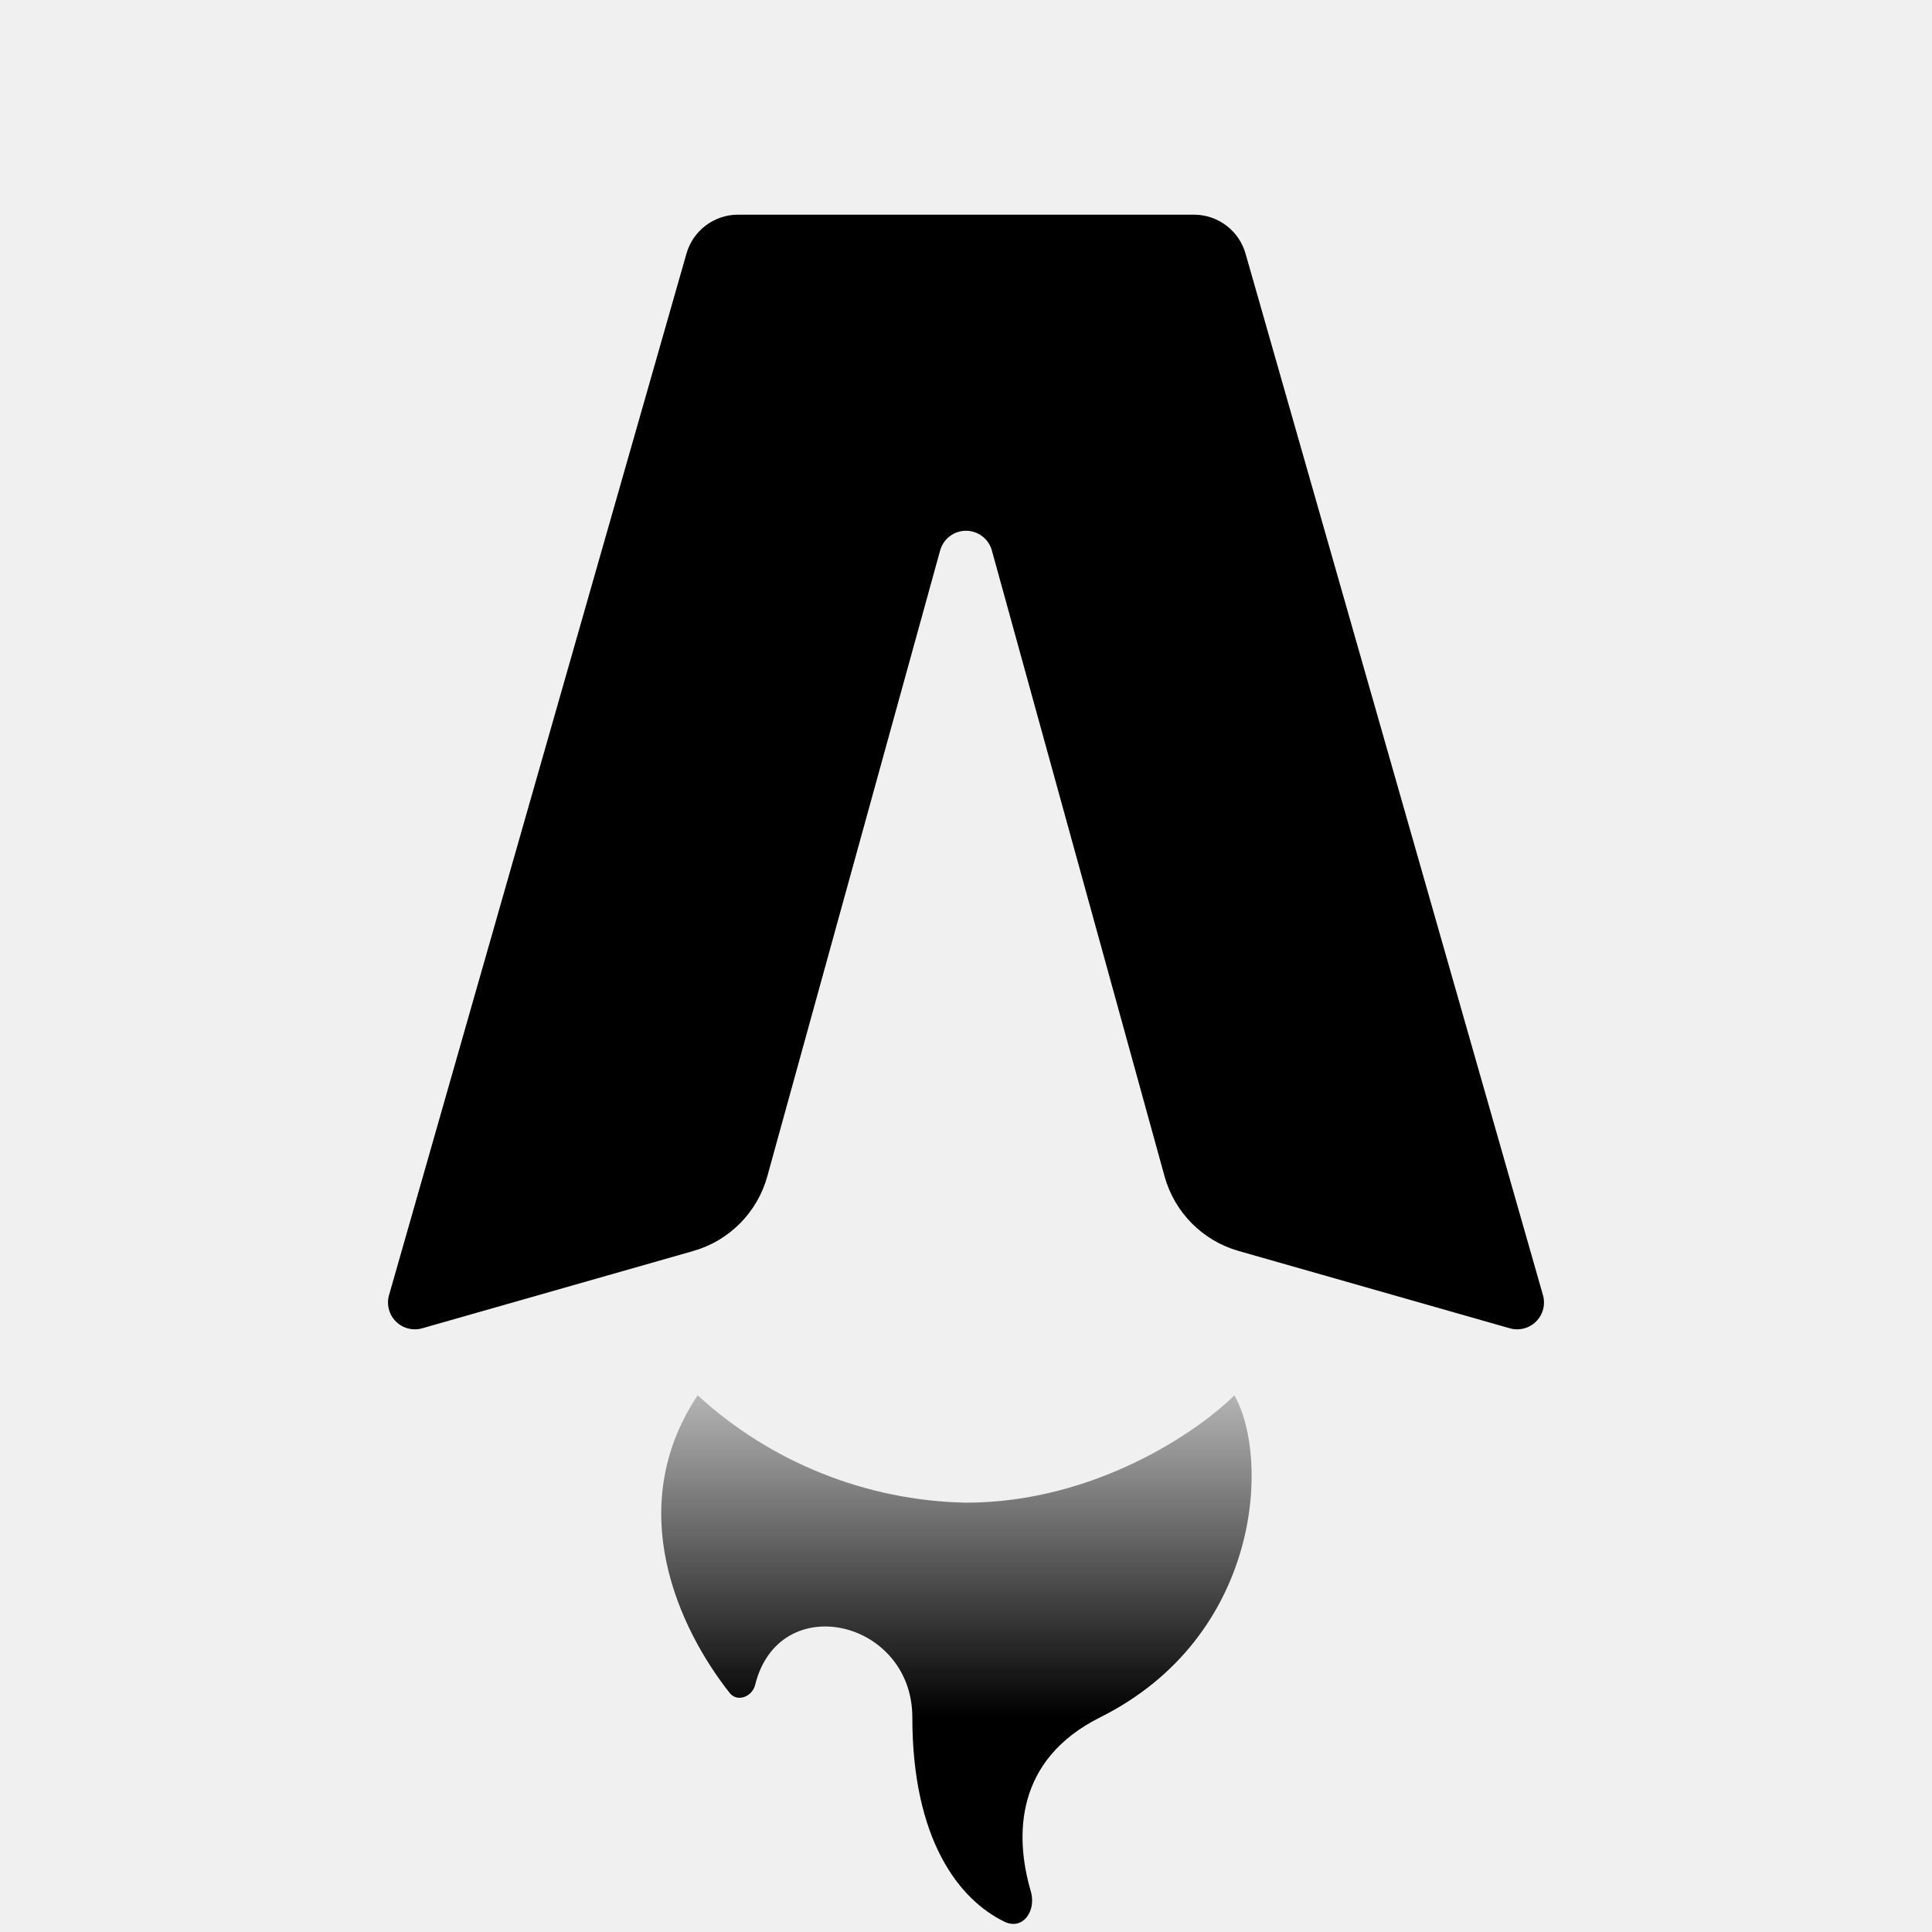
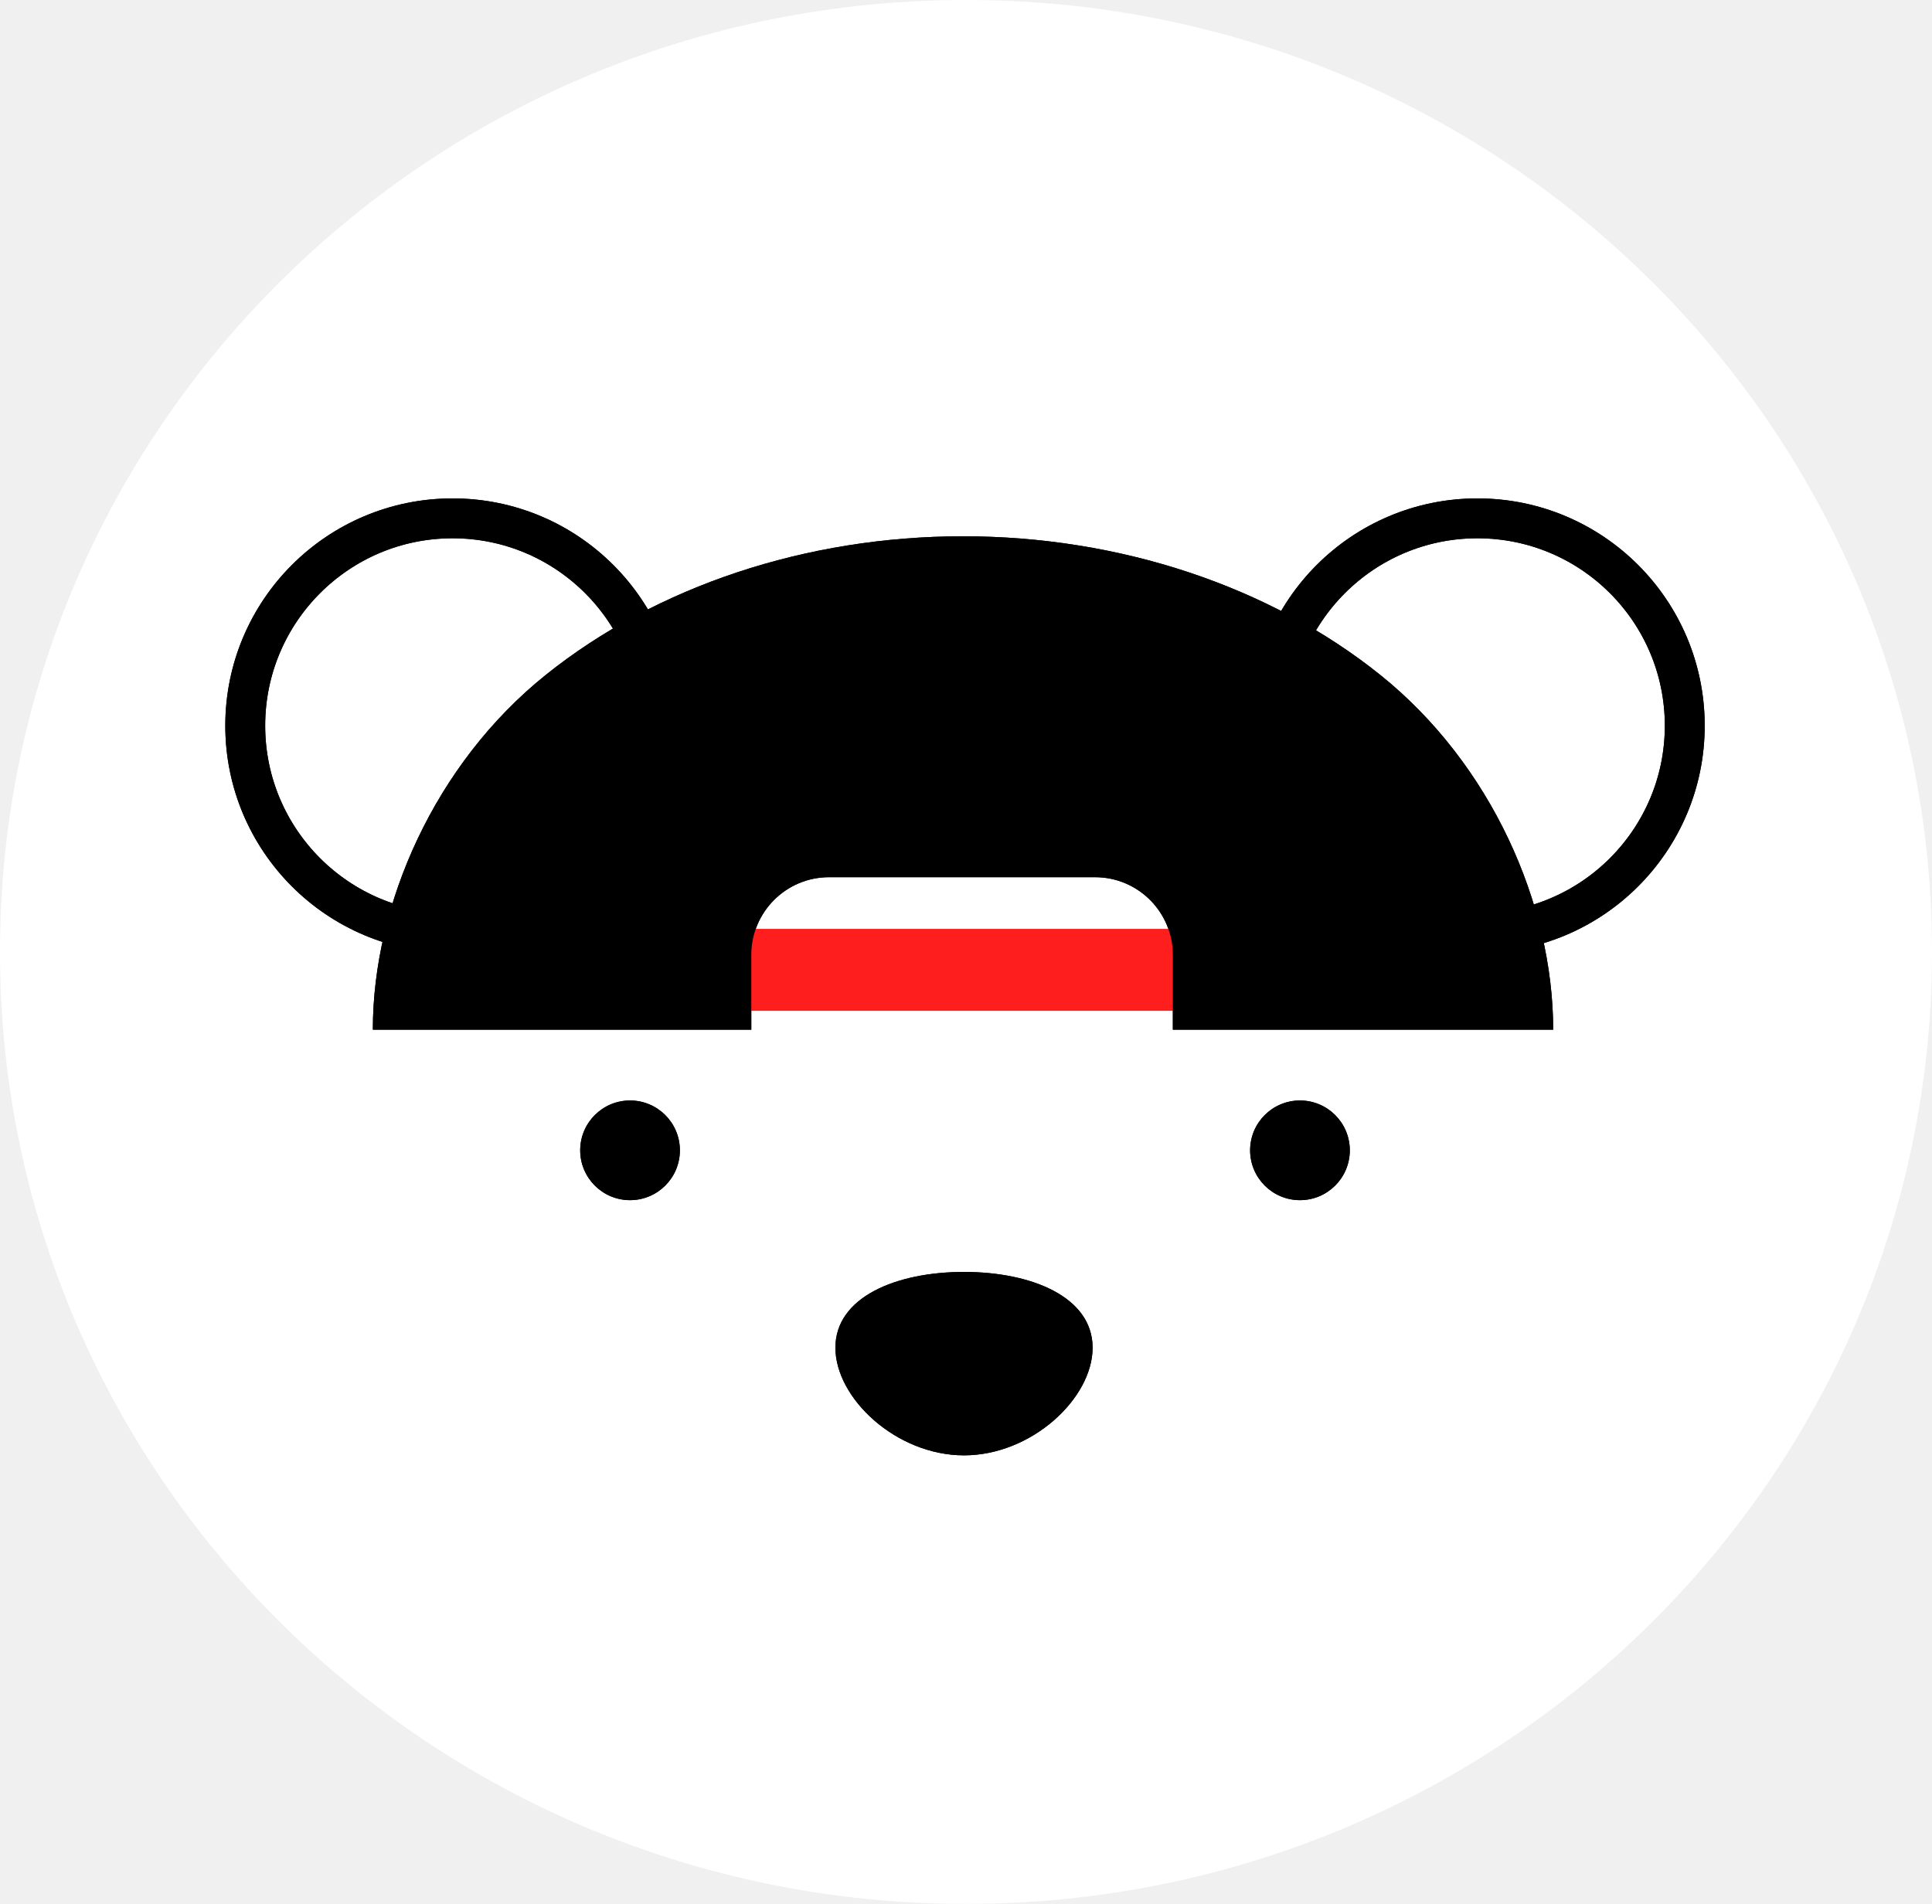
- <svg xmlns="http://www.w3.org/2000/svg" fill="none" viewBox="0 0 36 36">
-   <path fill="#000" d="M22.25 4h-8.5a1 1 0 0 0-.96.73l-5.54 19.4a.5.5 0 0 0 .62.62l5.05-1.44a2 2 0 0 0 1.38-1.4l3.22-11.66a.5.5 0 0 1 .96 0l3.22 11.67a2 2 0 0 0 1.38 1.39l5.05 1.44a.5.5 0 0 0 .62-.62l-5.54-19.4a1 1 0 0 0-.96-.73Z" />
-   <path fill="url(#gradient)" d="M18 28a7.63 7.63 0 0 1-5-2c-1.4 2.1-.35 4.35.6 5.55.14.17.41.07.47-.15.44-1.8 2.93-1.22 2.93.6 0 2.28.87 3.4 1.72 3.81.34.16.59-.2.49-.56-.31-1.05-.29-2.46 1.29-3.25 3-1.5 3.17-4.83 2.5-6-.67.67-2.6 2-5 2Z" />
-   <defs>
-     <linearGradient id="gradient" x1="16" x2="16" y1="32" y2="24" gradientUnits="userSpaceOnUse">
-       <stop stop-color="#000" />
-       <stop offset="1" stop-color="#000" stop-opacity="0" />
-     </linearGradient>
-   </defs>
-   <style>
-     @media (prefers-color-scheme:dark){:root{filter:invert(100%)}}
-   </style>
+ <svg xmlns="http://www.w3.org/2000/svg" width="969" height="955" viewBox="0 0 969 955" fill="none">
+   <ellipse cx="484.5" cy="477.5" rx="484.5" ry="477.5" fill="white" />
+   <circle cx="227" cy="364" r="104" stroke="black" stroke-width="20" />
+   <circle cx="741" cy="364" r="104" stroke="black" stroke-width="20" />
+   <circle cx="652" cy="577" r="25" fill="black" />
+   <circle cx="316" cy="577" r="25" fill="black" />
+   <path d="M548 676C548 701.405 517.466 730 483.5 730C449.534 730 419 701.405 419 676C419 650.595 449.534 638 483.5 638C517.466 638 548 650.595 548 676Z" fill="black" />
+   <rect x="345.806" y="466" width="273.448" height="41" fill="#FF1E1E" />
+   <path fill-rule="evenodd" clip-rule="evenodd" d="M692.304 338.562C747.814 383.102 779 453.511 779 516.5H588.244V479C588.244 457.461 570.784 440 549.244 440H415.816C394.277 440 376.816 457.461 376.816 479V516.5L187 516.5C187 453.511 218.186 383.102 273.696 338.562C329.207 294.022 404.496 269 483 269C561.504 269 636.793 294.022 692.304 338.562Z" fill="black" />
+   <circle cx="227" cy="364" r="104" stroke="black" stroke-width="20" />
+   <circle cx="741" cy="364" r="104" stroke="black" stroke-width="20" />
+   <circle cx="652" cy="577" r="25" fill="black" />
+   <circle cx="316" cy="577" r="25" fill="black" />
+   <path d="M548 676C548 701.405 517.466 730 483.5 730C449.534 730 419 701.405 419 676C419 650.595 449.534 638 483.5 638C517.466 638 548 650.595 548 676Z" fill="black" />
+   <rect x="345.806" y="466" width="273.448" height="41" fill="#FF1E1E" />
+   <path fill-rule="evenodd" clip-rule="evenodd" d="M692.304 338.562C747.814 383.102 779 453.511 779 516.5H588.244V479C588.244 457.461 570.784 440 549.244 440H415.816C394.277 440 376.816 457.461 376.816 479V516.5L187 516.5C187 453.511 218.186 383.102 273.696 338.562C329.207 294.022 404.496 269 483 269C561.504 269 636.793 294.022 692.304 338.562Z" fill="black" />
</svg>
